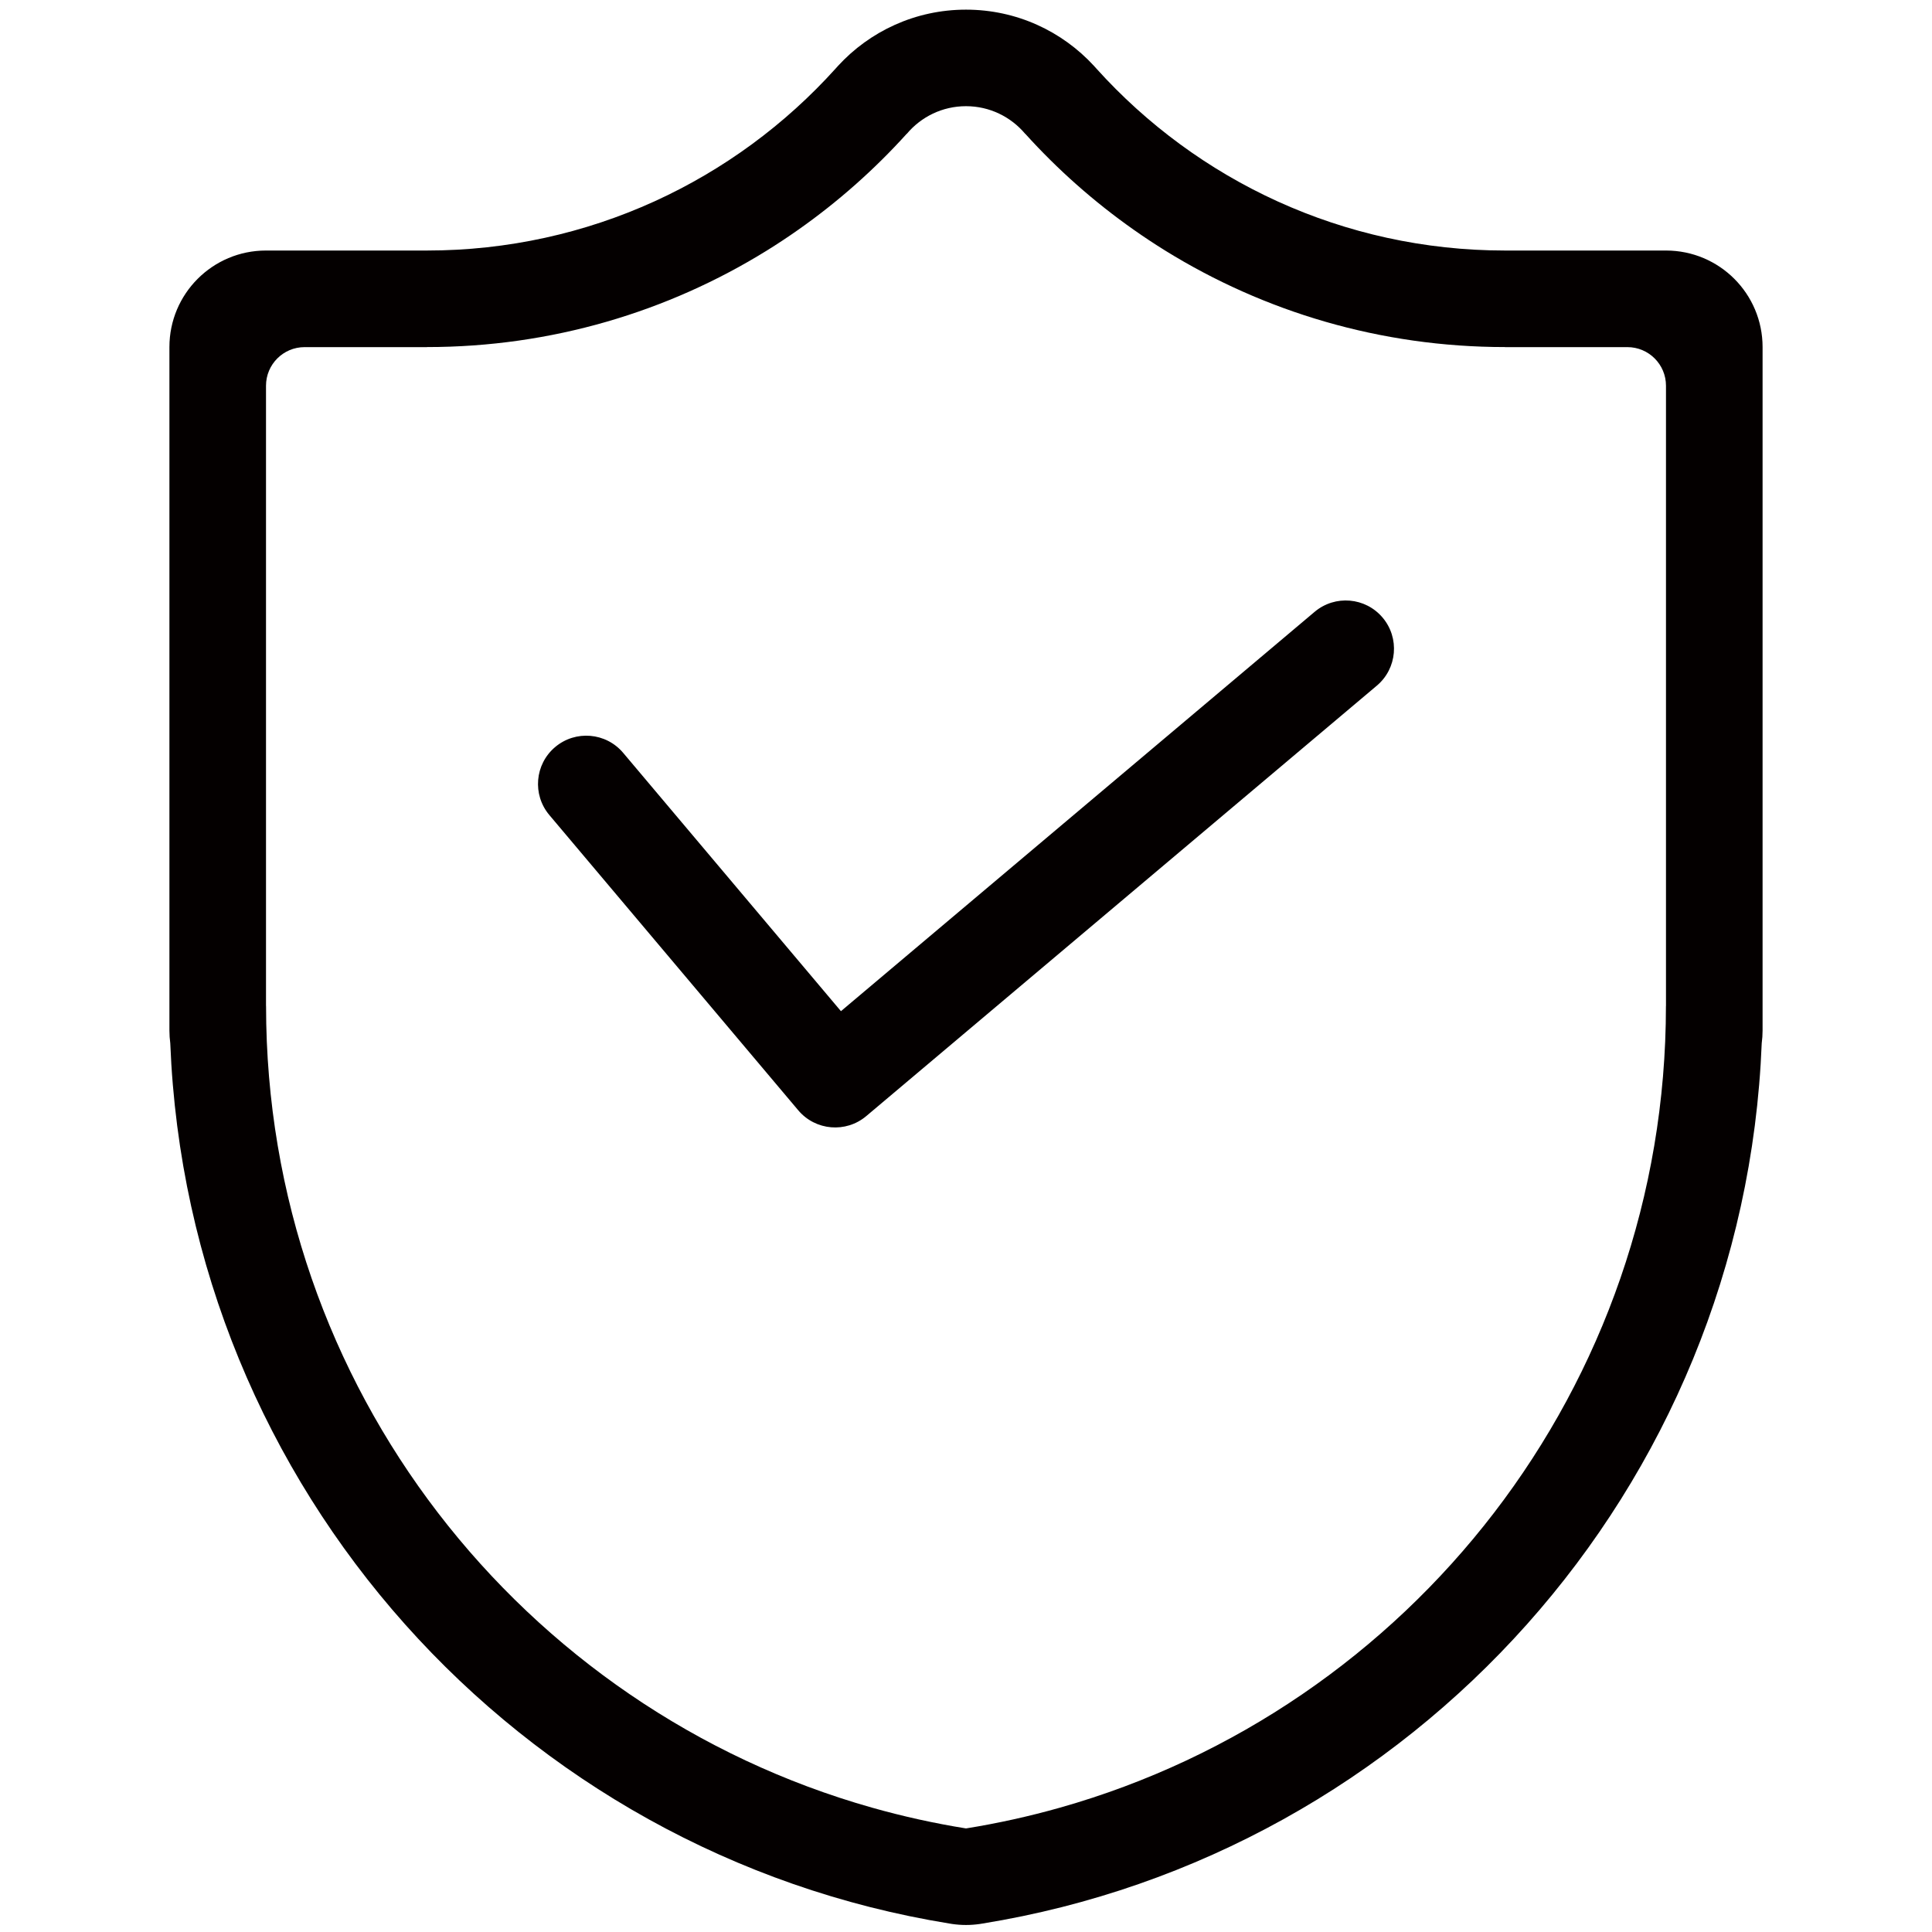
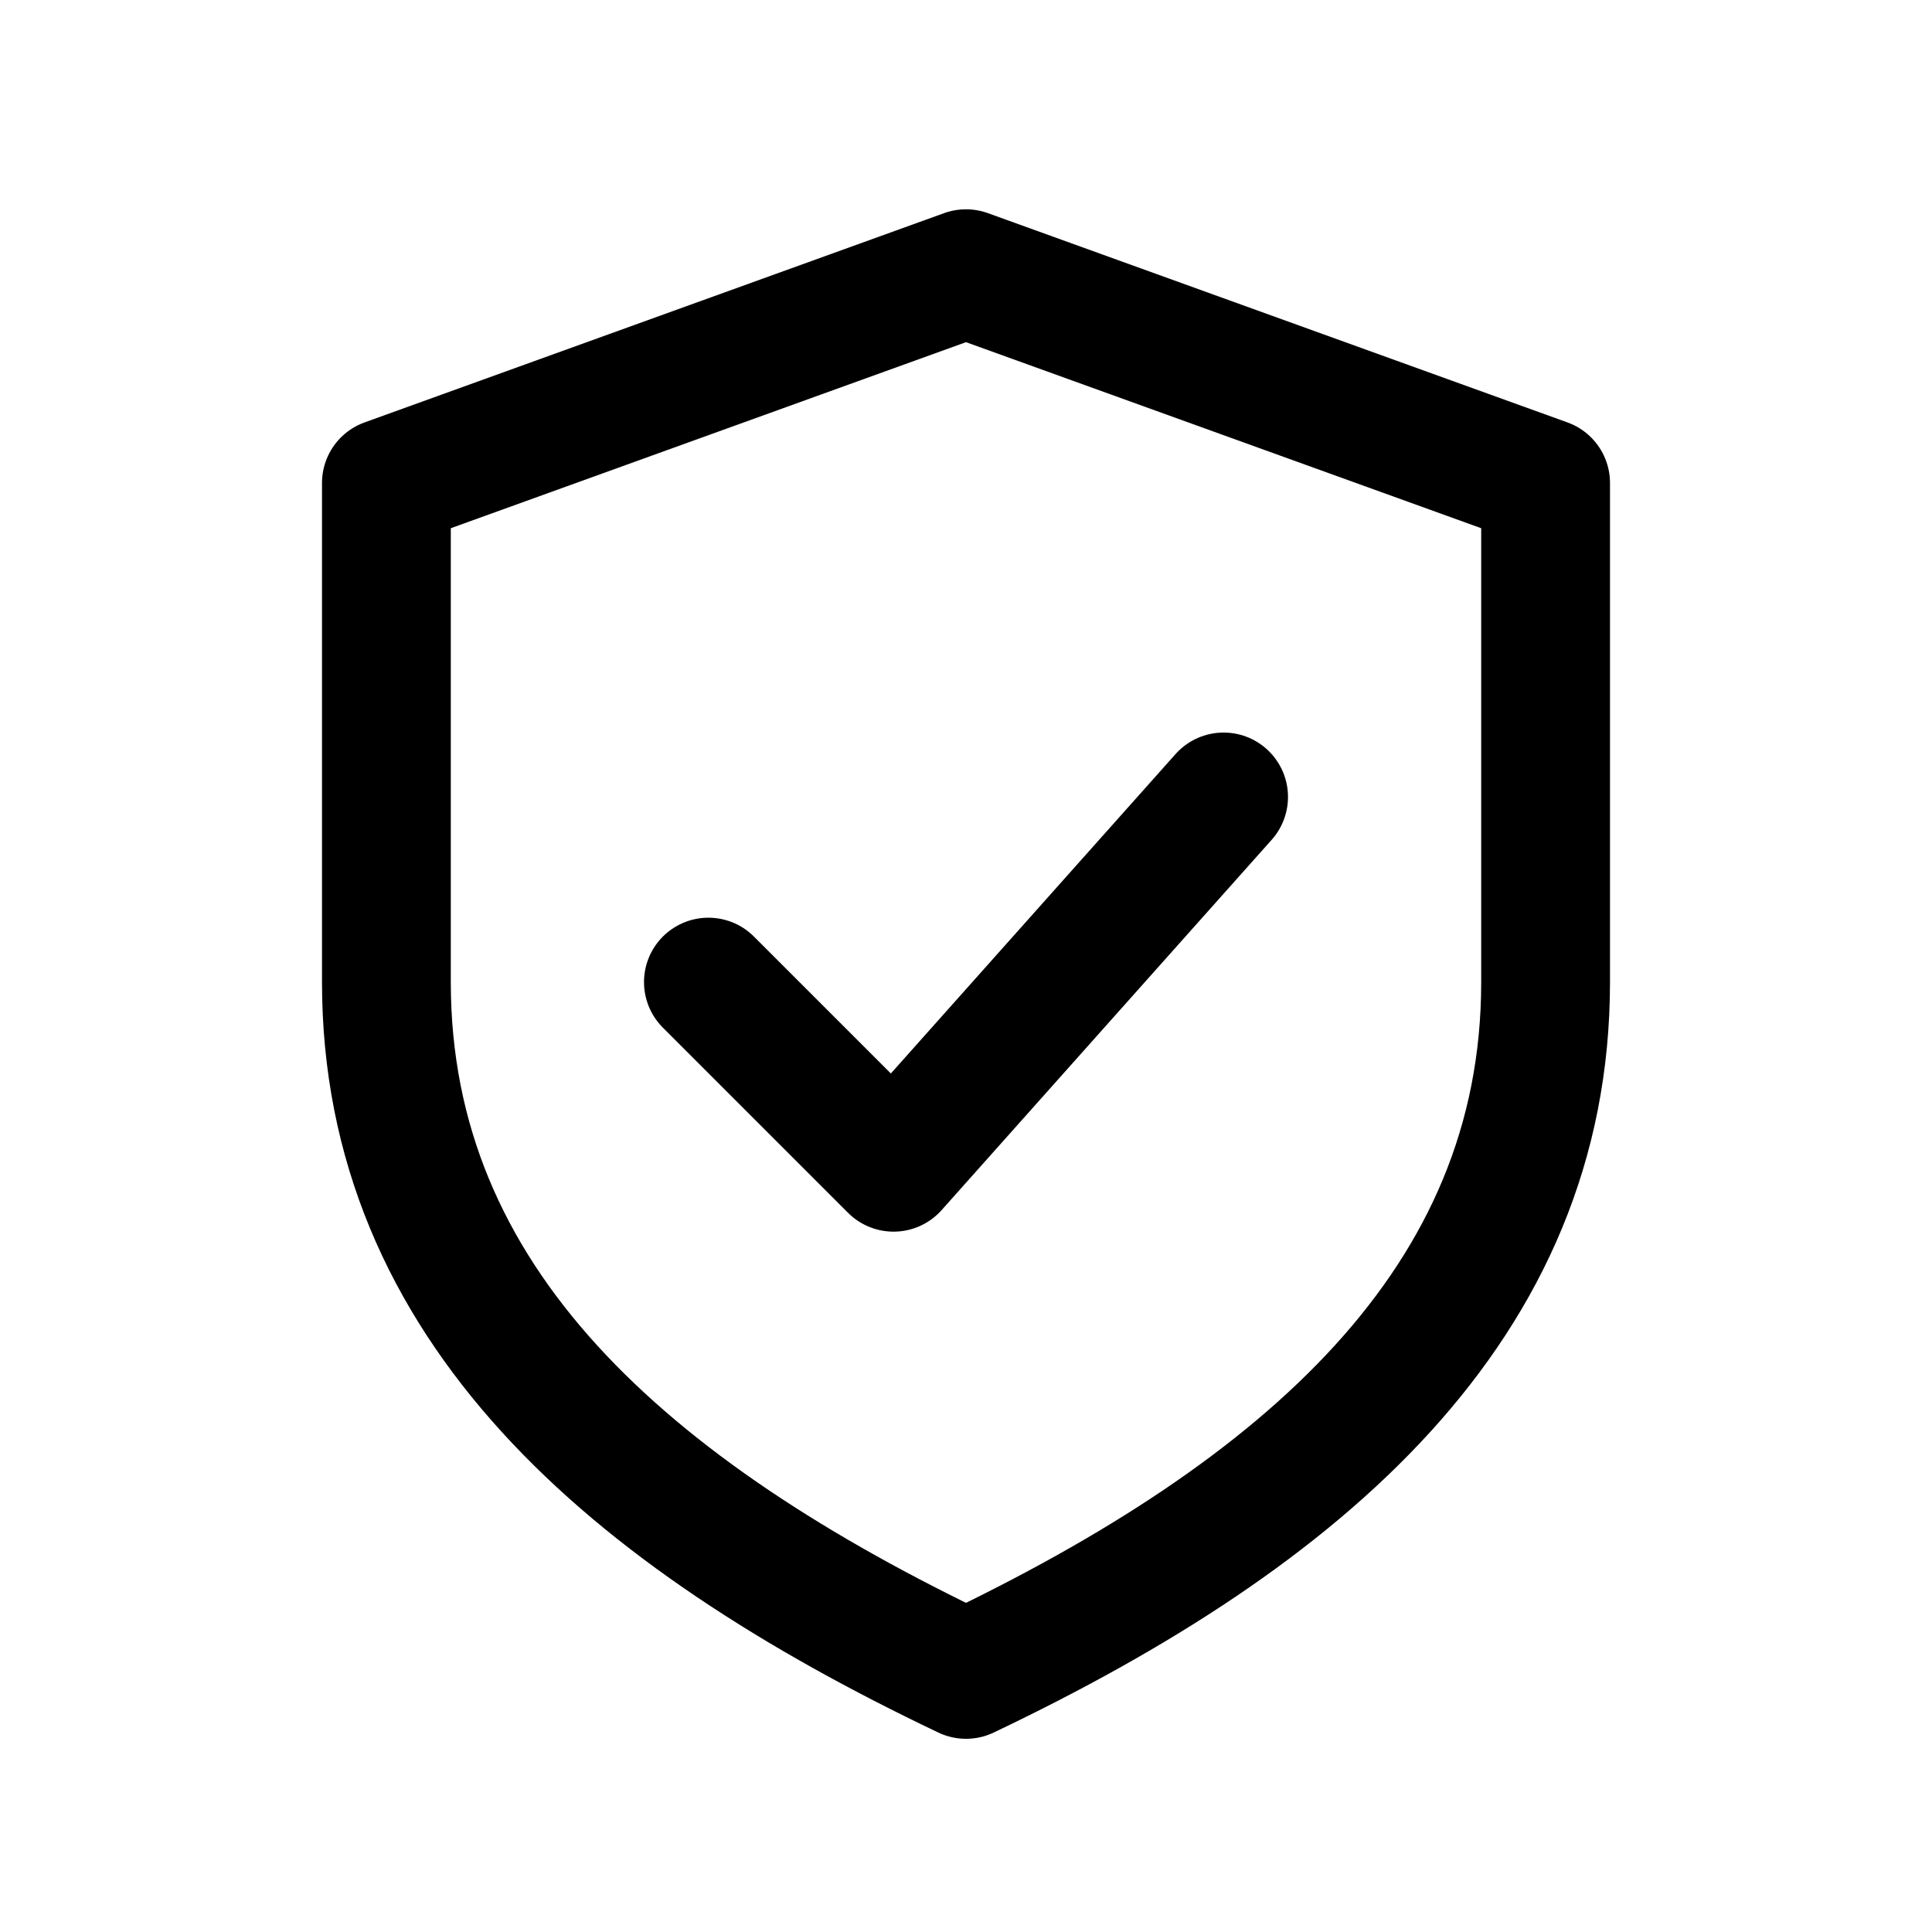
- <svg xmlns="http://www.w3.org/2000/svg" t="1775819605512" class="icon" viewBox="0 0 1024 1024" version="1.1" p-id="4812" width="200" height="200">
-   <path d="M922.162 558.945l-0.002 0.034 0.002-0.034z" fill="#040000" p-id="4813" />
-   <path d="M568.495 35.337c0.436 0.489 0.874 0.975 1.313 1.461-0.433-0.491-0.871-0.978-1.313-1.461zM431.56 36.753c0.421-0.466 0.84-0.931 1.258-1.4-0.424 0.462-0.842 0.929-1.258 1.4z" fill="#040000" p-id="4814" />
-   <path d="M883.04 132.786h-85.276c-85.976 0-163.247-37.215-216.62-96.404-0.44-0.486-0.877-0.972-1.313-1.461-16.834-18.321-40.991-29.807-67.832-29.807-26.848 0-51.011 11.492-67.845 29.823-0.418 0.469-0.837 0.934-1.258 1.4-53.375 59.215-130.664 96.449-216.662 96.449h-85.275c-28.258 0-51.165 22.908-51.165 51.165v362.252c0 2.288 0.166 4.536 0.456 6.745 9.328 236.197 184.922 429.646 412.98 466.567 0.512 0.083 1.023 0.166 1.537 0.247 2.364 0.336 4.776 0.52 7.232 0.52s4.869-0.184 7.233-0.52c0.514-0.081 1.025-0.164 1.537-0.247 228.057-36.921 403.65-230.37 412.98-466.567 0.29-2.208 0.455-4.455 0.455-6.745V183.952c0.001-28.258-22.906-51.165-51.164-51.165z m-0.031 400.368h-0.028c0 202.149-135.832 372.55-321.196 424.949a439.069 439.069 0 0 1-49.786 11 439.118 439.118 0 0 1-49.786-11c-185.365-52.398-321.195-222.8-321.196-424.949h-0.028v-328.706c0-11.303 9.163-20.466 20.466-20.466h64.779v-0.029c66.12 0 127.856-18.739 180.221-51.166a343.026 343.026 0 0 0 16.745-11.081 344.968 344.968 0 0 0 57.414-50.834l-0.005 0.005h0.064c7.508-8.921 18.752-14.595 31.324-14.595 12.573 0 23.817 5.674 31.324 14.595h0.065a344.997 344.997 0 0 0 57.41 50.829 343.986 343.986 0 0 0 16.744 11.081c52.365 32.429 114.101 51.166 180.22 51.166v0.029h64.78c11.304 0 20.466 9.163 20.466 20.466v328.706z" fill="#040000" p-id="4815" />
-   <path d="M732.826 327.354c-9.105-10.802-25.246-12.177-36.049-3.07L445.717 535.94 330.292 399.02c-9.106-10.802-25.247-12.176-36.049-3.07-10.802 9.106-12.177 25.246-3.07 36.049l131.915 156.481c9.106 10.801 25.247 12.175 36.049 3.07l270.619-228.147c10.801-9.107 12.175-25.247 3.069-36.049z" fill="#040000" p-id="4816" />
+ <svg xmlns="http://www.w3.org/2000/svg" viewBox="0 0 24 24">
+   <g fill="none" stroke="currentColor" stroke-width="1.6" stroke-linecap="round" stroke-linejoin="round">
+     <path d="M12 3.4 19.2 6v6.2c0 4-3 6.6-7.2 8.6-4.2-2-7.2-4.6-7.2-8.6V6z" />
+     <path d="M8.8 12.2l2.3 2.3 4.1-4.6" />
+   </g>
</svg>
